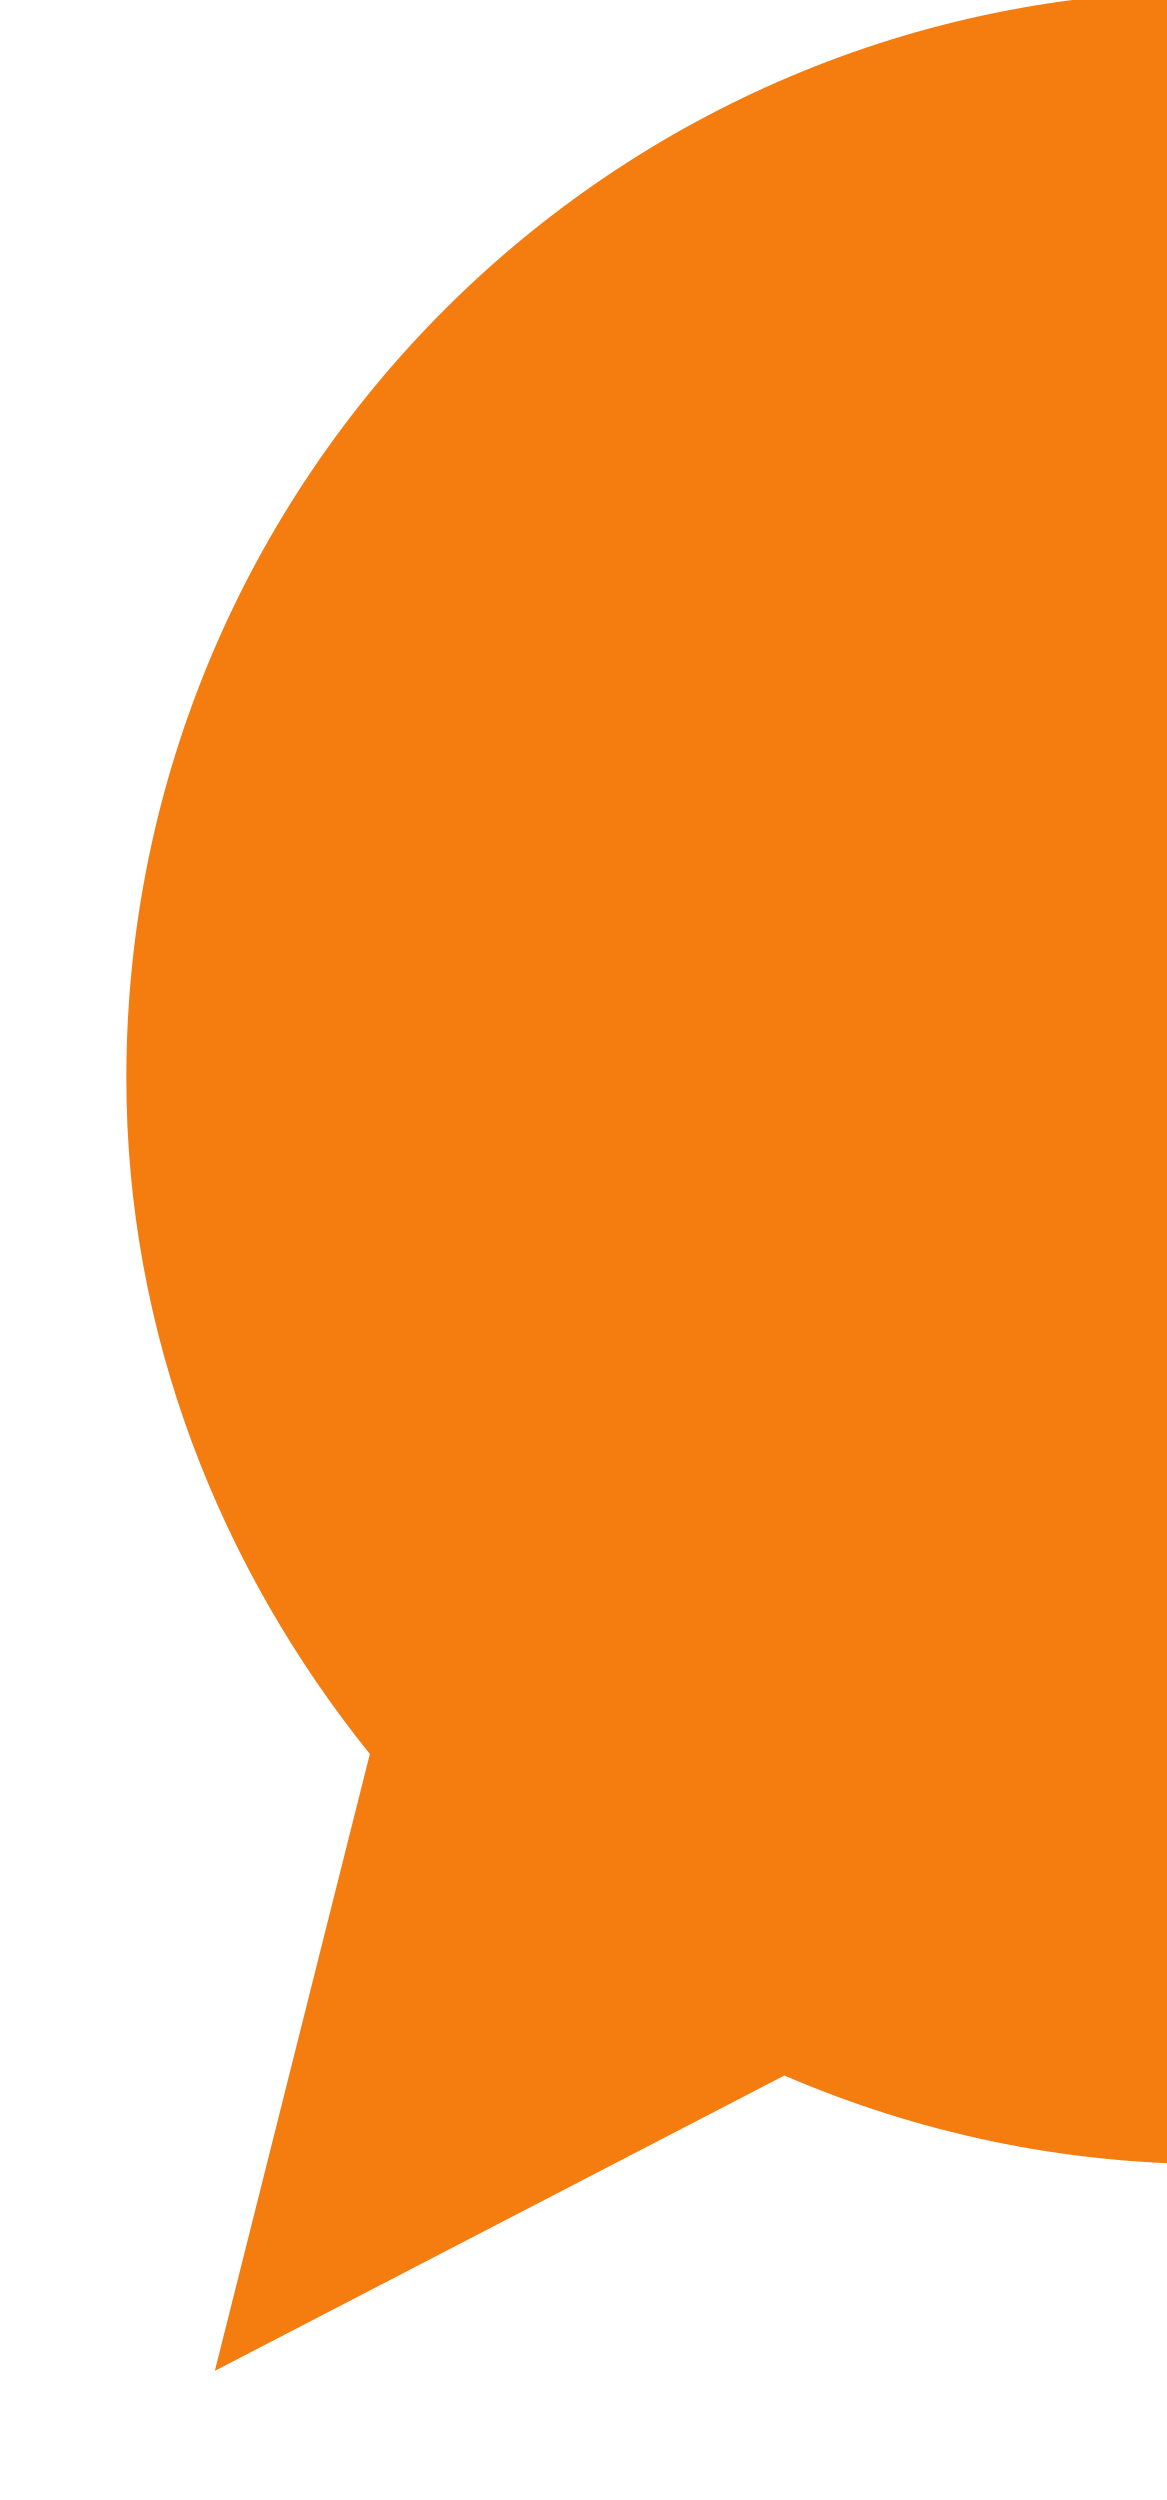
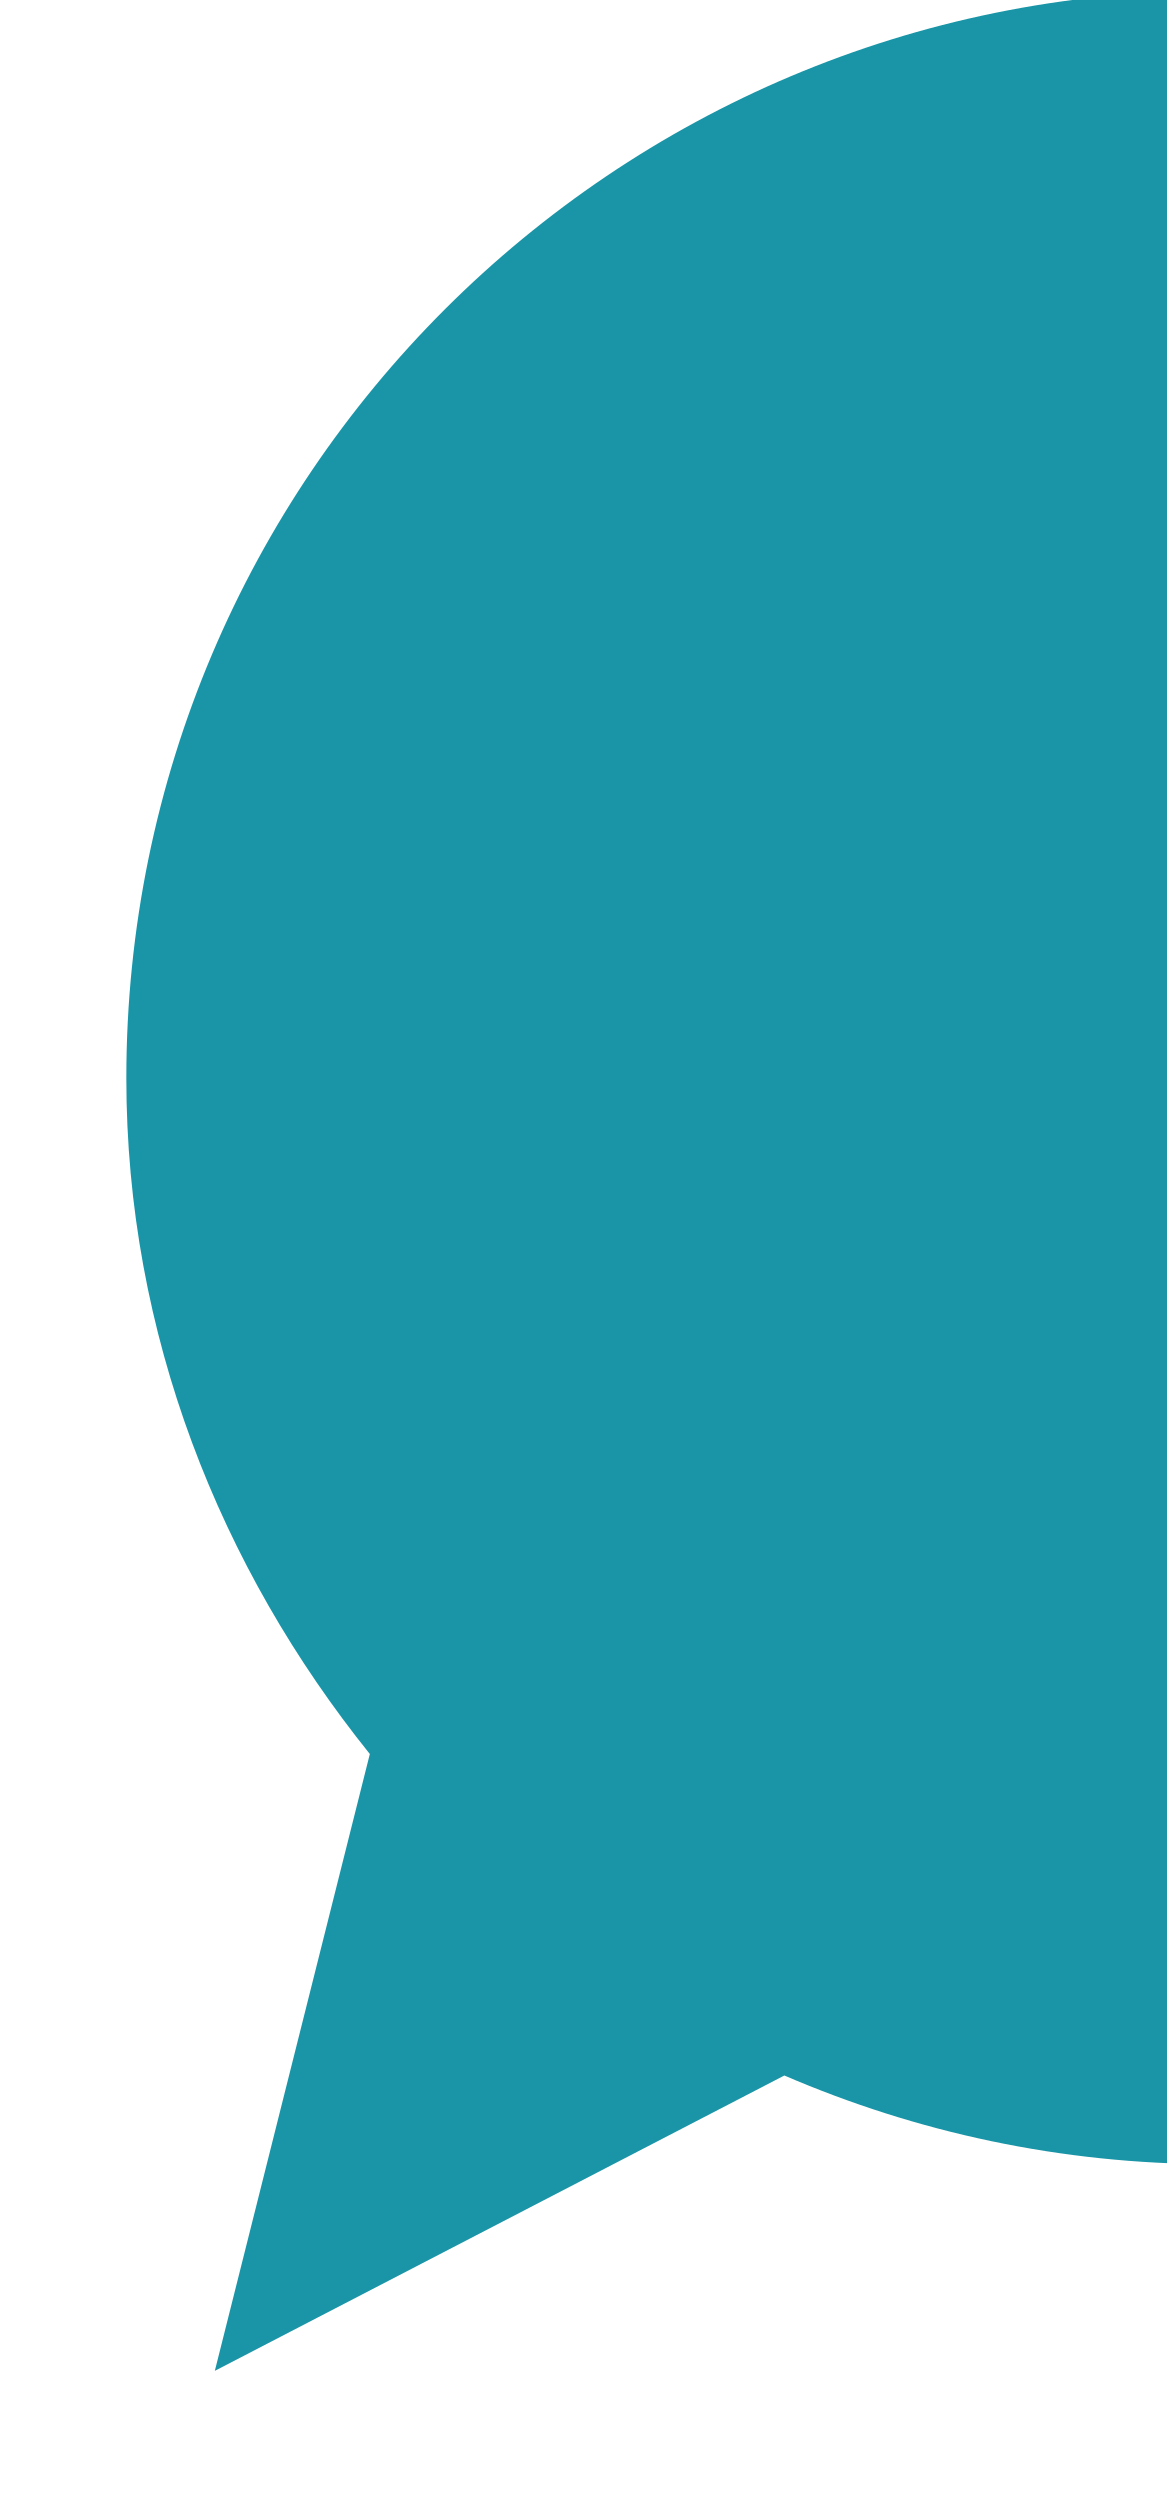
<svg xmlns="http://www.w3.org/2000/svg" width="100%" height="100%" viewBox="0 0 7 15" version="1.1" xml:space="preserve" style="fill-rule:evenodd;clip-rule:evenodd;stroke-linejoin:round;stroke-miterlimit:1.414;">
  <g id="sign">
-     <path d="M15.55,12.987l0,-0.002l-8.265,0c-0.92,0 -1.787,-0.191 -2.579,-0.532l-3.417,1.772l0.93,-3.701c-0.897,-1.116 -1.461,-2.516 -1.461,-4.055c0,-3.606 2.924,-6.524 6.527,-6.524l13.042,0l0.453,0.023l0.455,-0.023l13.042,0l0.154,0.008l0.155,-0.008l13.042,0c3.597,0 6.52,2.918 6.52,6.524c0,3.598 -2.923,6.516 -6.52,6.516l-13.042,0l-0.153,-0.008l-0.156,0.008l-3.295,0l-0.004,0.002l-2.077,0l0.001,-0.002l-7.667,0l-0.449,-0.023l-0.459,0.023l-2.697,0l-0.004,0.002l-2.076,0Z" style="fill:#f57c0f;" />
+     <path d="M15.55,12.987l0,-0.002l-8.265,0c-0.92,0 -1.787,-0.191 -2.579,-0.532l-3.417,1.772l0.93,-3.701c-0.897,-1.116 -1.461,-2.516 -1.461,-4.055c0,-3.606 2.924,-6.524 6.527,-6.524l13.042,0l0.453,0.023l0.455,-0.023l13.042,0l0.154,0.008l0.155,-0.008l13.042,0c3.597,0 6.52,2.918 6.52,6.524c0,3.598 -2.923,6.516 -6.52,6.516l-13.042,0l-0.153,-0.008l-0.156,0.008l-3.295,0l-0.004,0.002l-2.077,0l0.001,-0.002l-7.667,0l-0.449,-0.023l-0.459,0.023l-2.697,0l-0.004,0.002l-2.076,0Z" style="fill:#1995a7;" />
  </g>
</svg>
